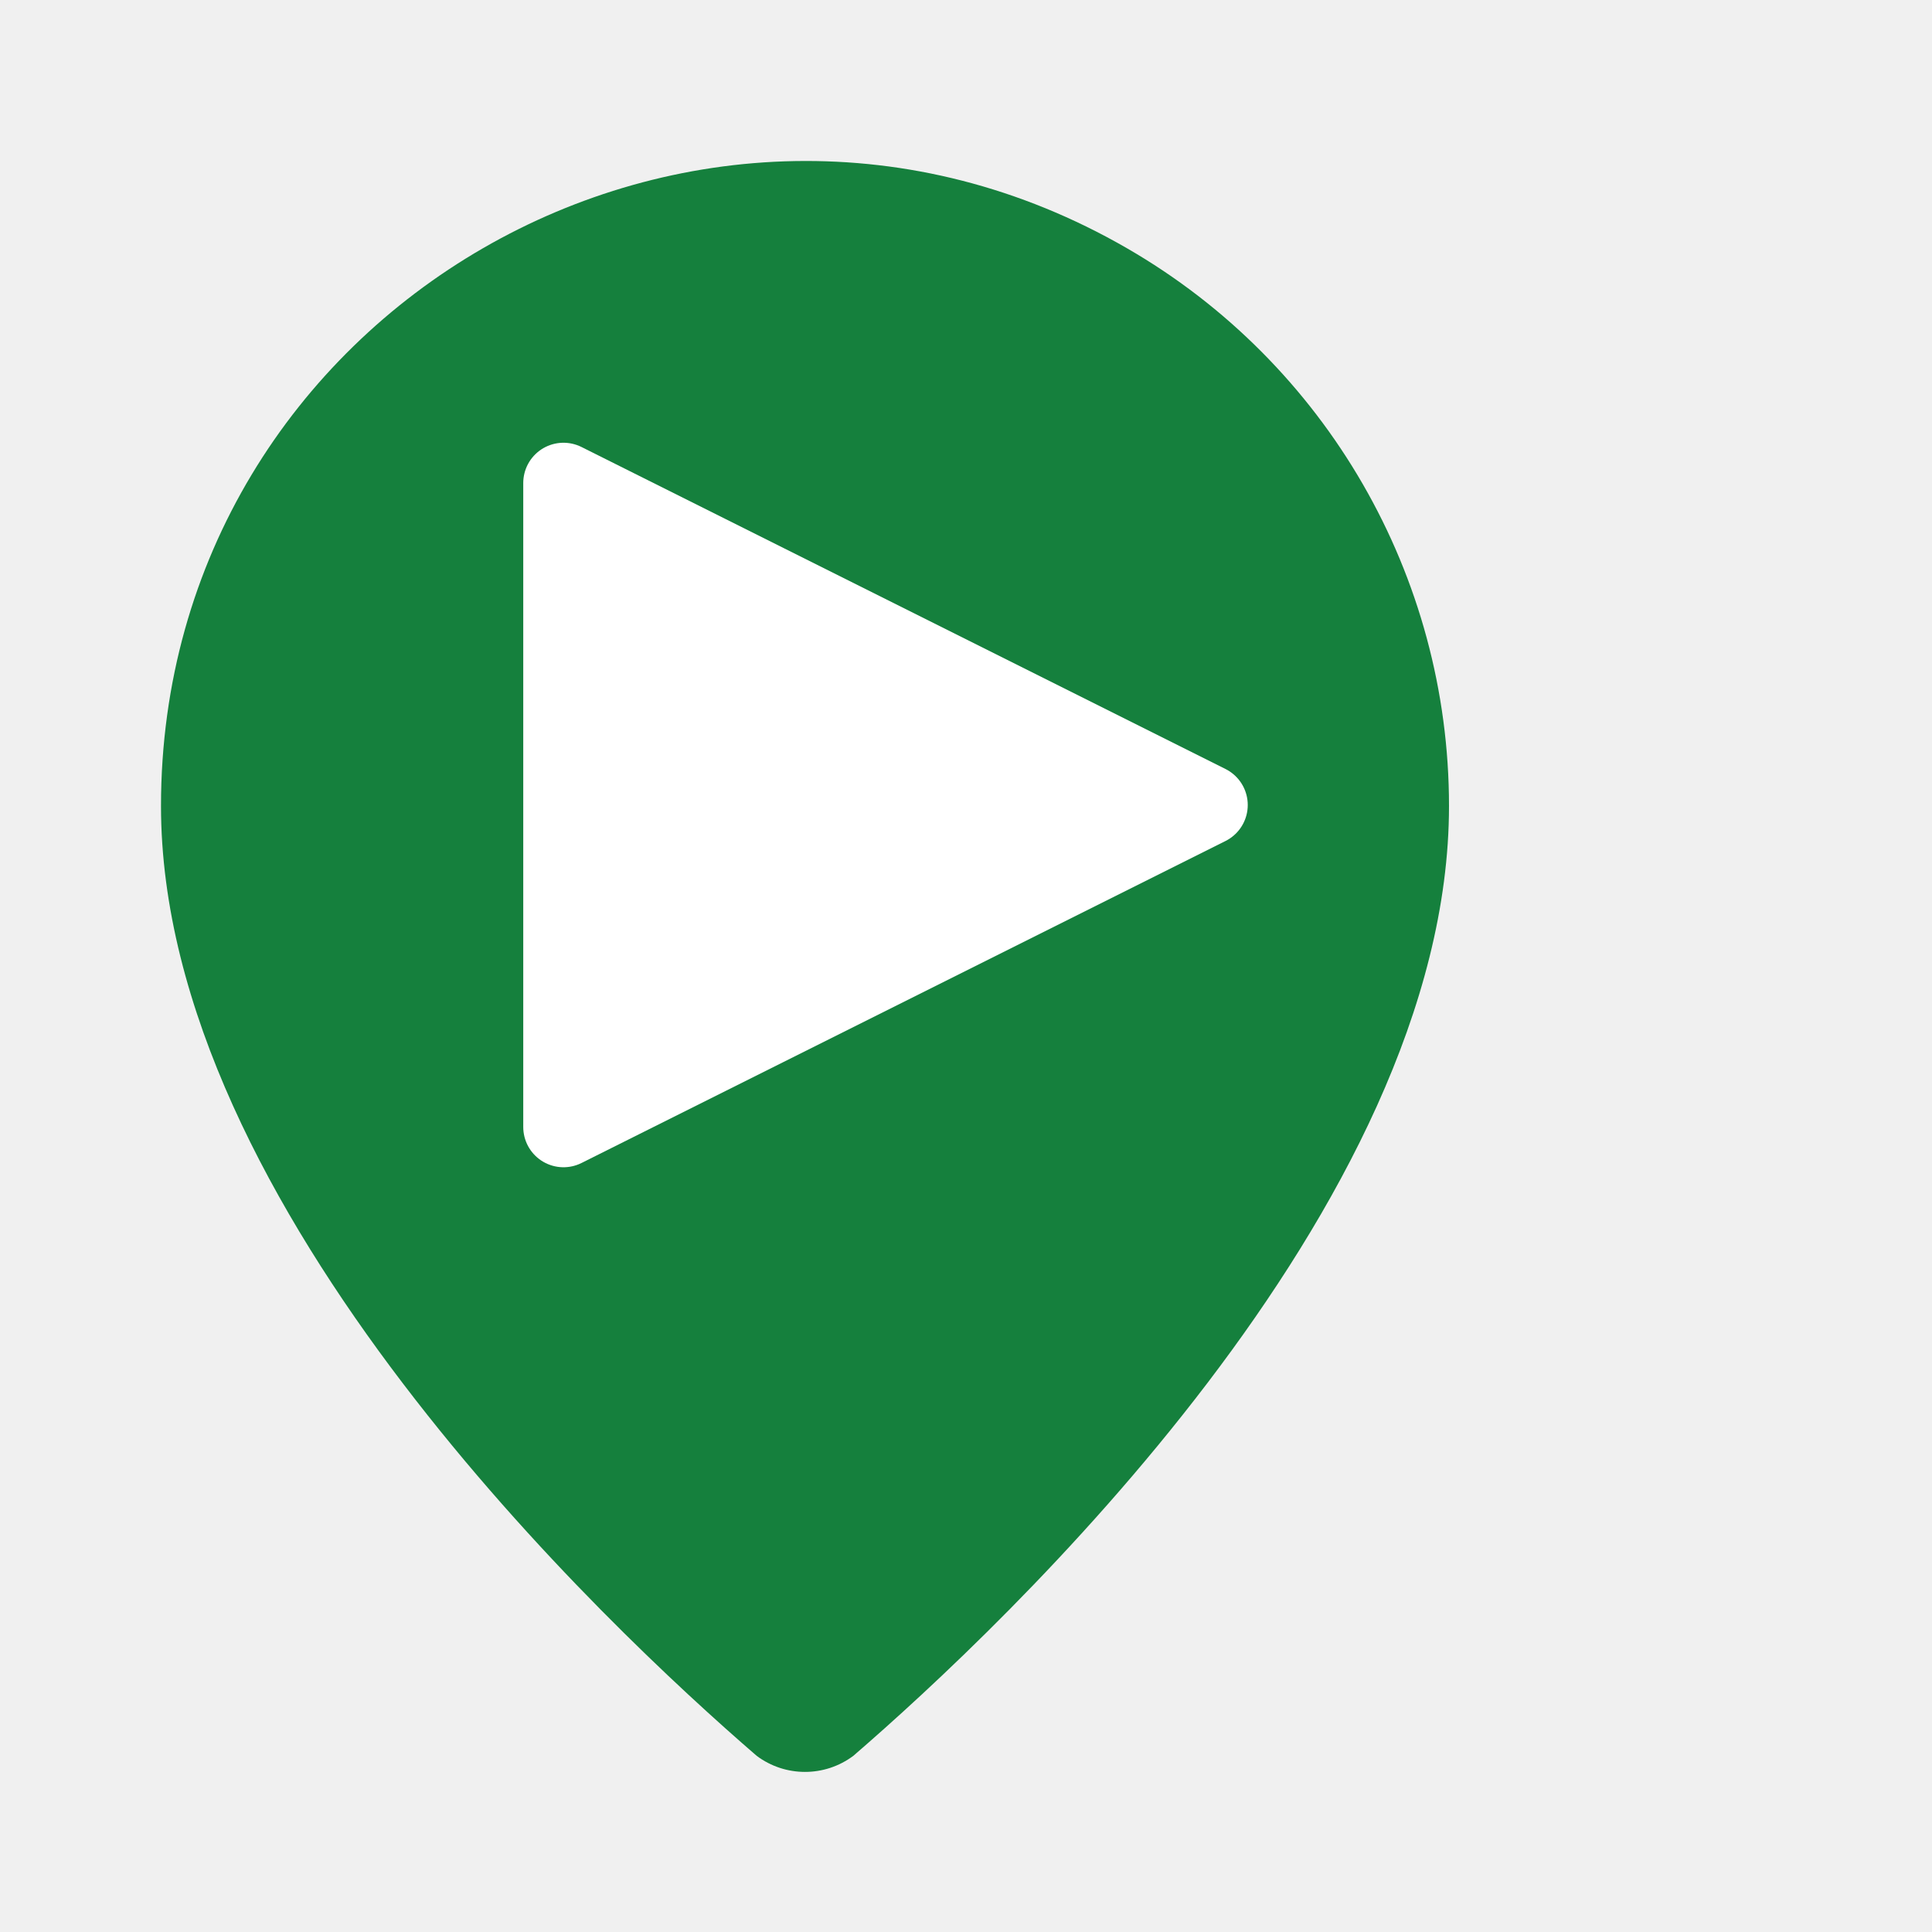
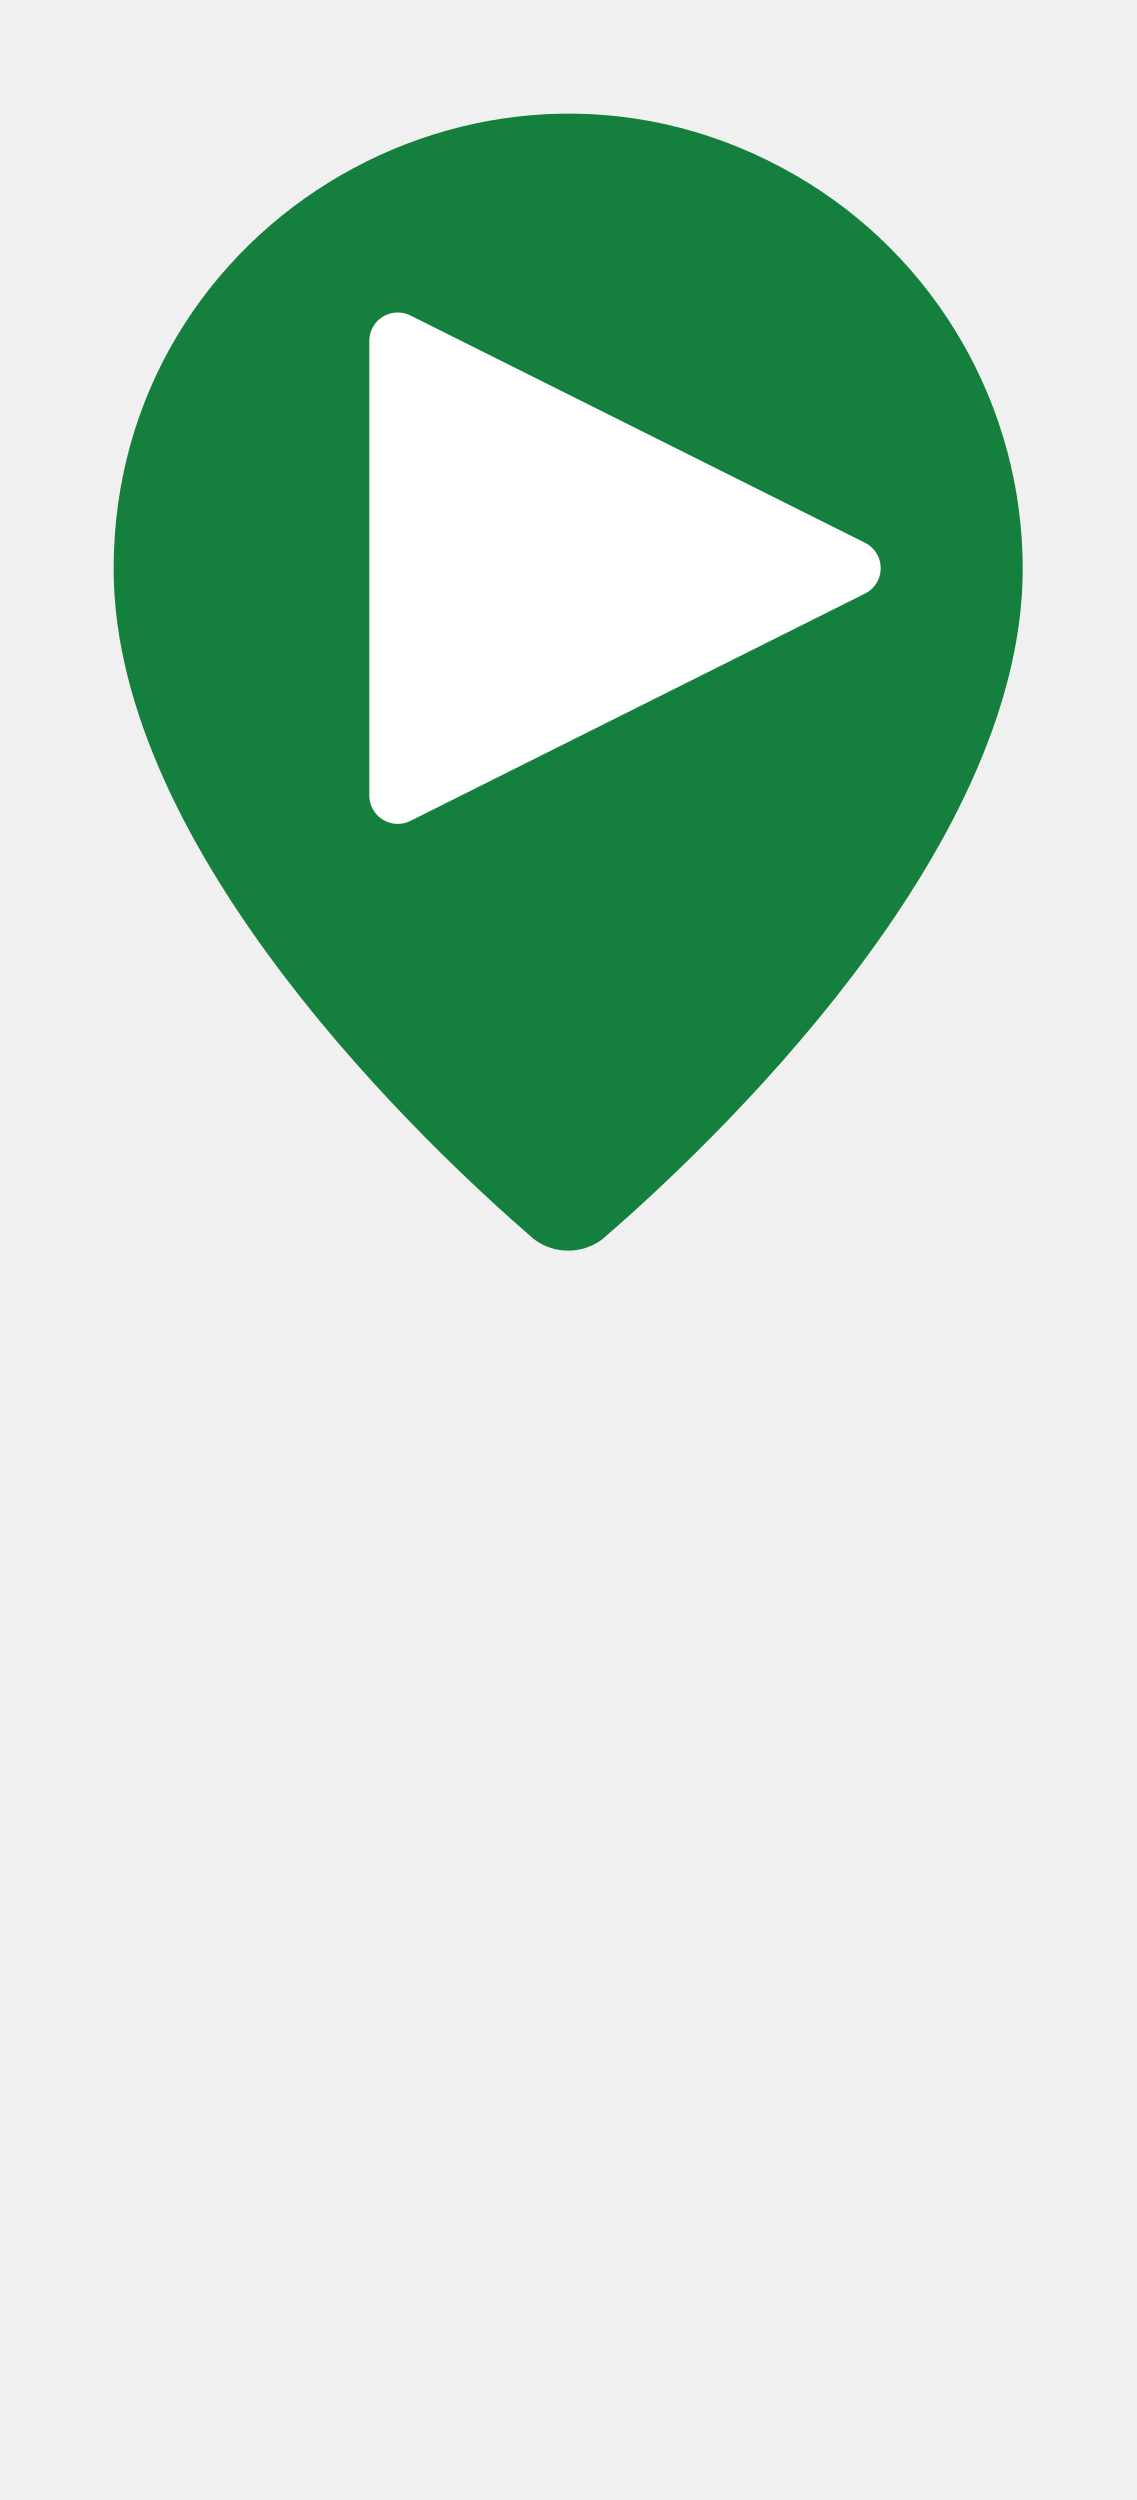
- <svg xmlns="http://www.w3.org/2000/svg" width="24" height="24" viewBox="0 0 24 24" fill="#15803d" stroke="#15803d" stroke-width="0" stroke-linecap="round" stroke-linejoin="round">
+ <svg xmlns="http://www.w3.org/2000/svg" width="20" height="44" viewBox="0 0 20 44" fill="#15803d" stroke="#15803d" stroke-width="0" stroke-linecap="round" stroke-linejoin="round">
  <path d="M 18 10.012 C 18 15.005 12.461 20.205 10.601 21.811 C 10.245 22.078 9.755 22.078 9.399 21.811 C 7.539 20.205 2 15.005 2 10.012 C 2 3.853 8.667 0.004 14 3.084 C 16.475 4.513 18 7.154 18 10.012" id="pin" />
  <polygon points="7 6 15 10 7 14" stroke-width="1" stroke="white" fill="white" />
</svg>
